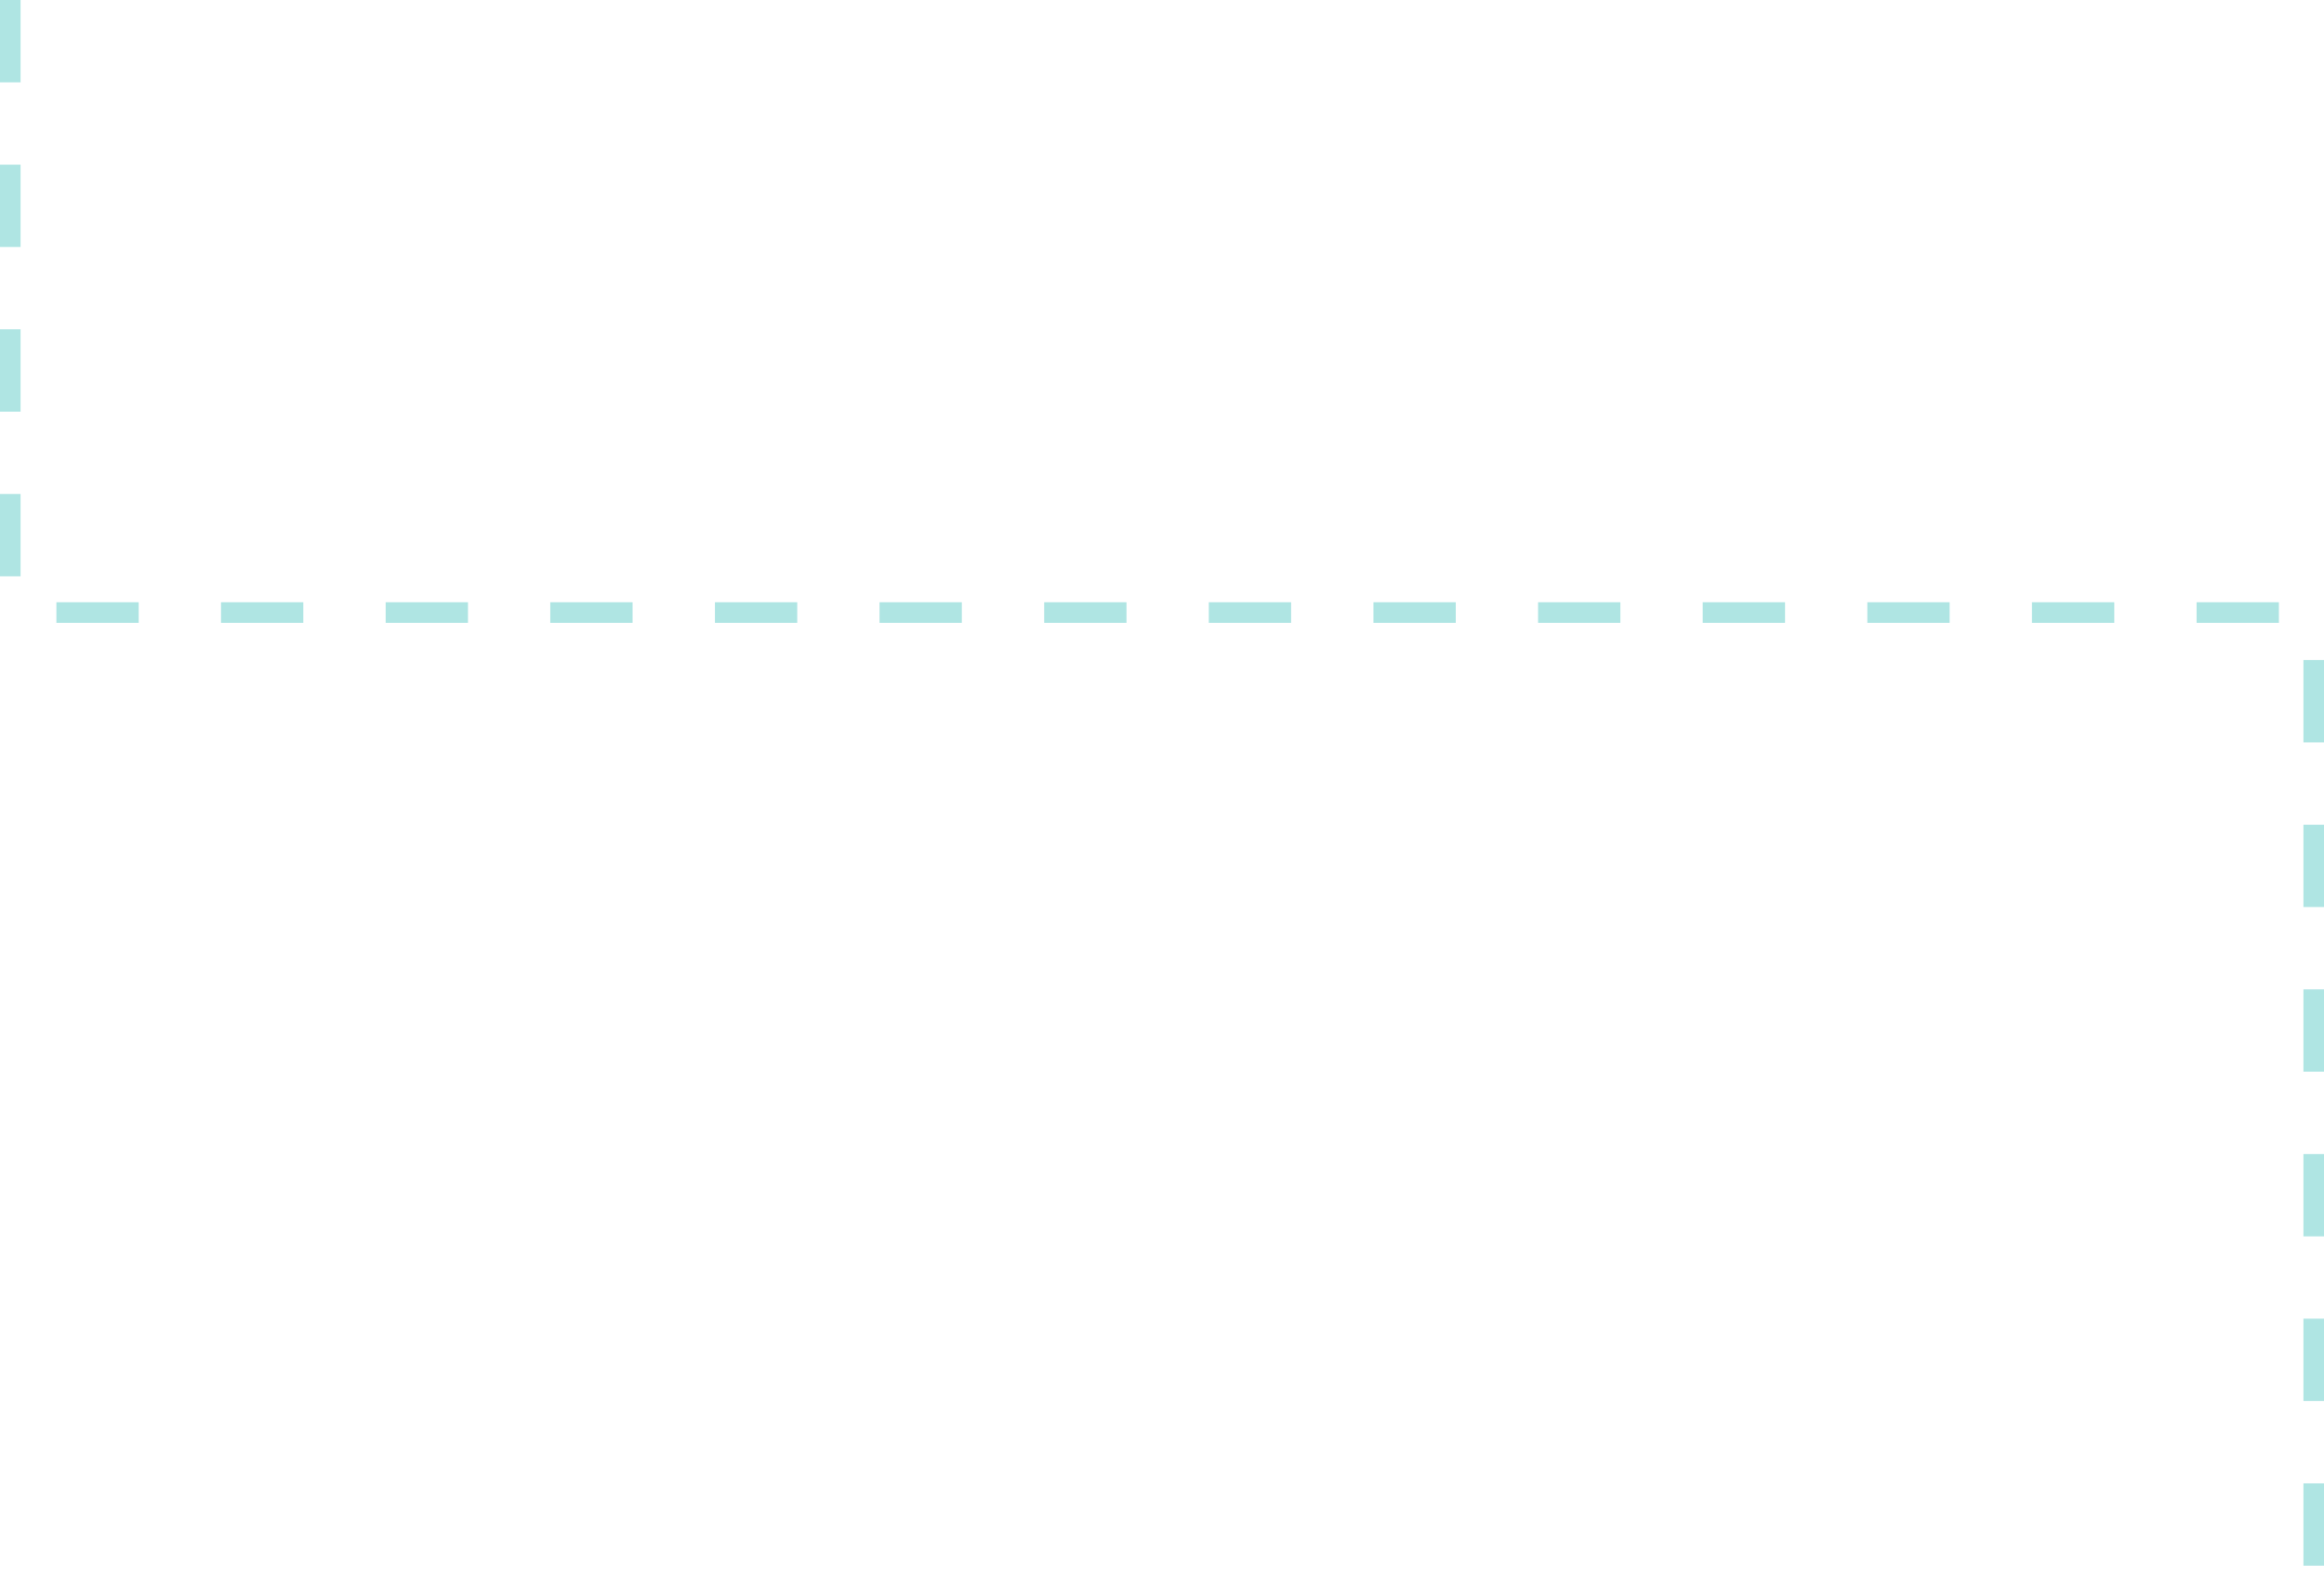
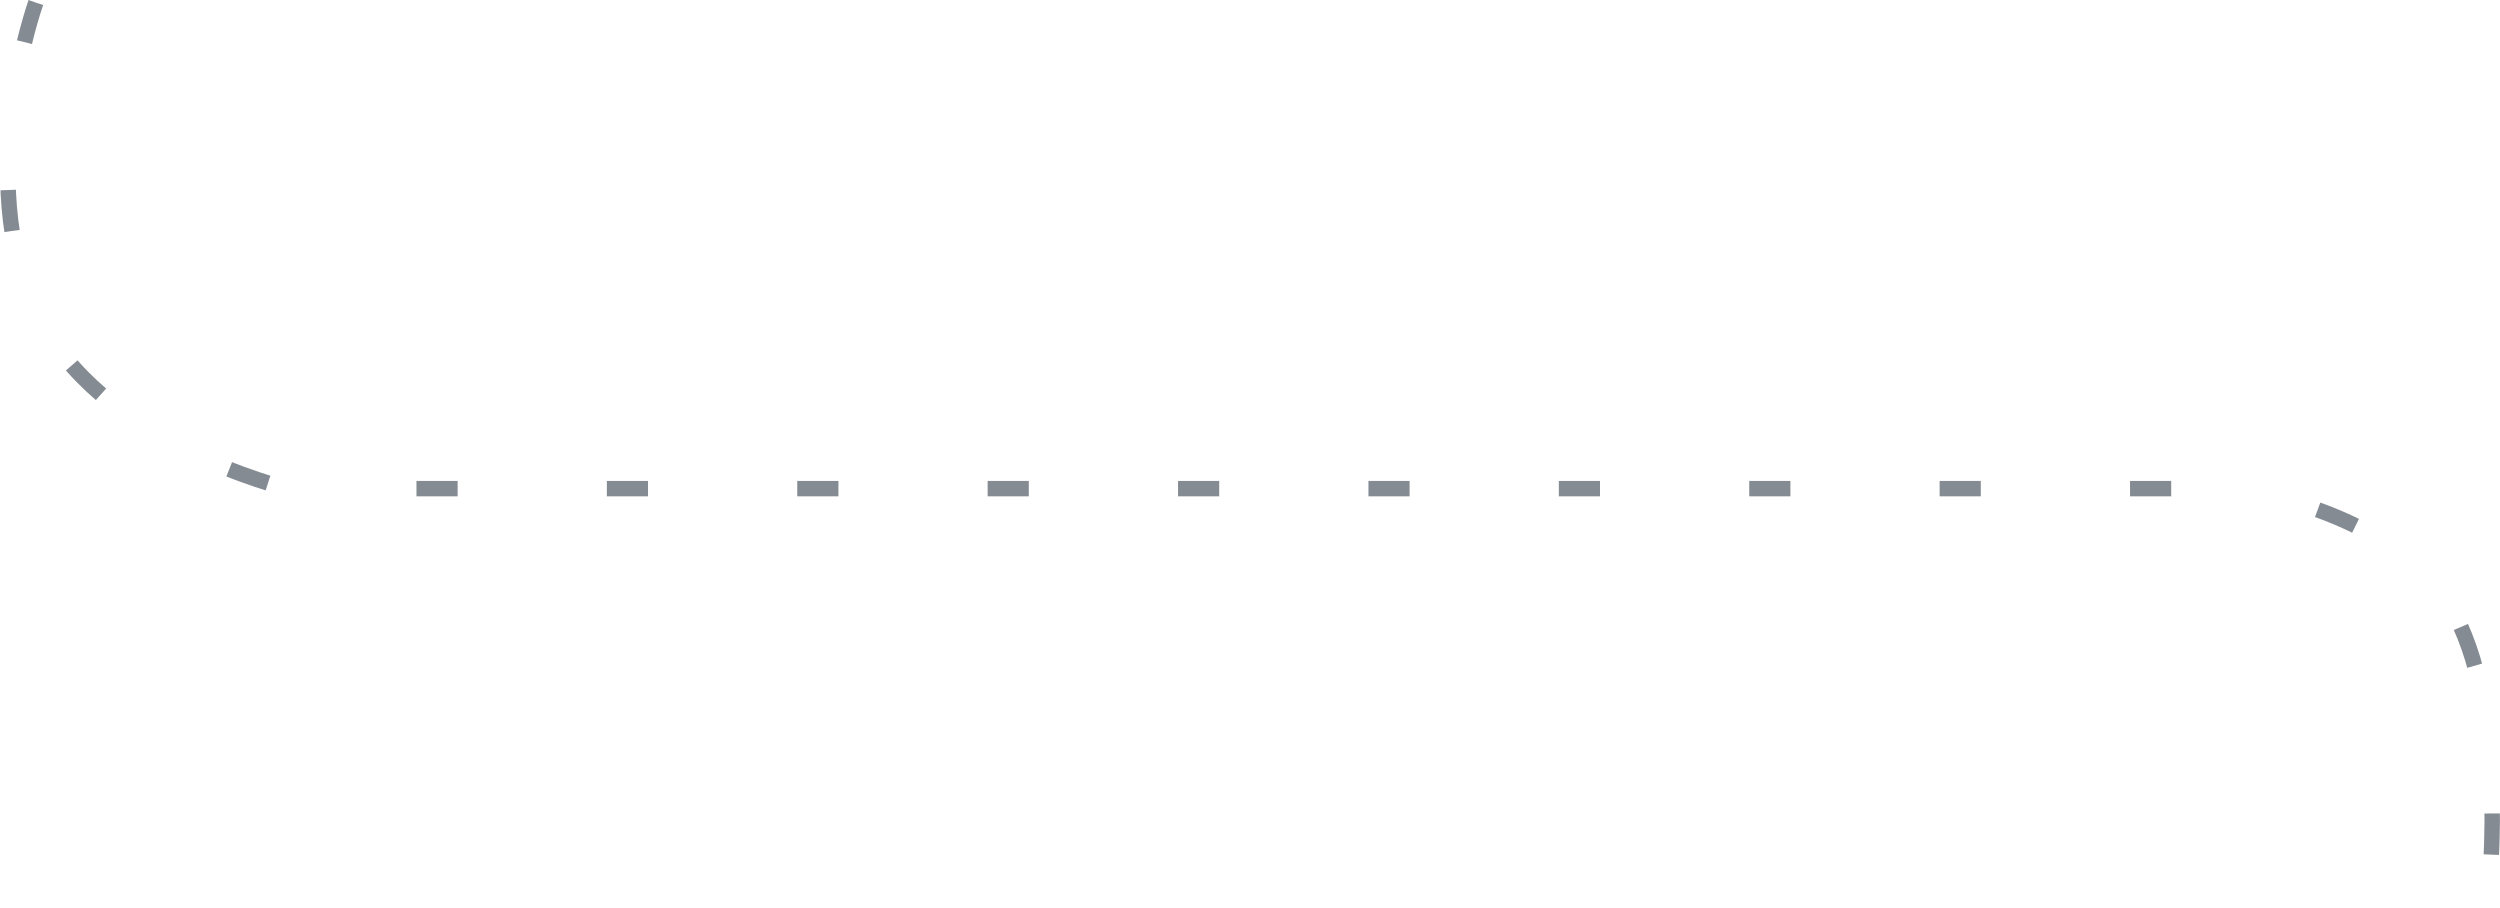
- <svg xmlns="http://www.w3.org/2000/svg" width="564.656" height="382.548" viewBox="0 0 564.656 382.548">
-   <path id="prefix__Path_3867" d="M1660.344 1317.8v148.8H2220v233.746" data-name="Path 3867" transform="translate(-1657.844 -1317.8)" style="fill:none;stroke:#38bdba;stroke-width:5px;stroke-dasharray:20;opacity:.4" />
+ <svg xmlns="http://www.w3.org/2000/svg" width="485.828" height="176.332" viewBox="0 0 485.828 176.332">
+   <path id="prefix__Path_4426" fill="none" stroke="#333e49" stroke-dasharray="8 29" stroke-width="3px" d="M2588.172 1585.413s-12.238 34.313 0 60.025 48.952 34.43 48.952 34.43h378.212s32.251 3.947 43 24.593 6.263 56.595 6.263 56.595" data-name="Path 4426" opacity="0.6" transform="translate(-2581.209 -1584.909)" />
</svg>
